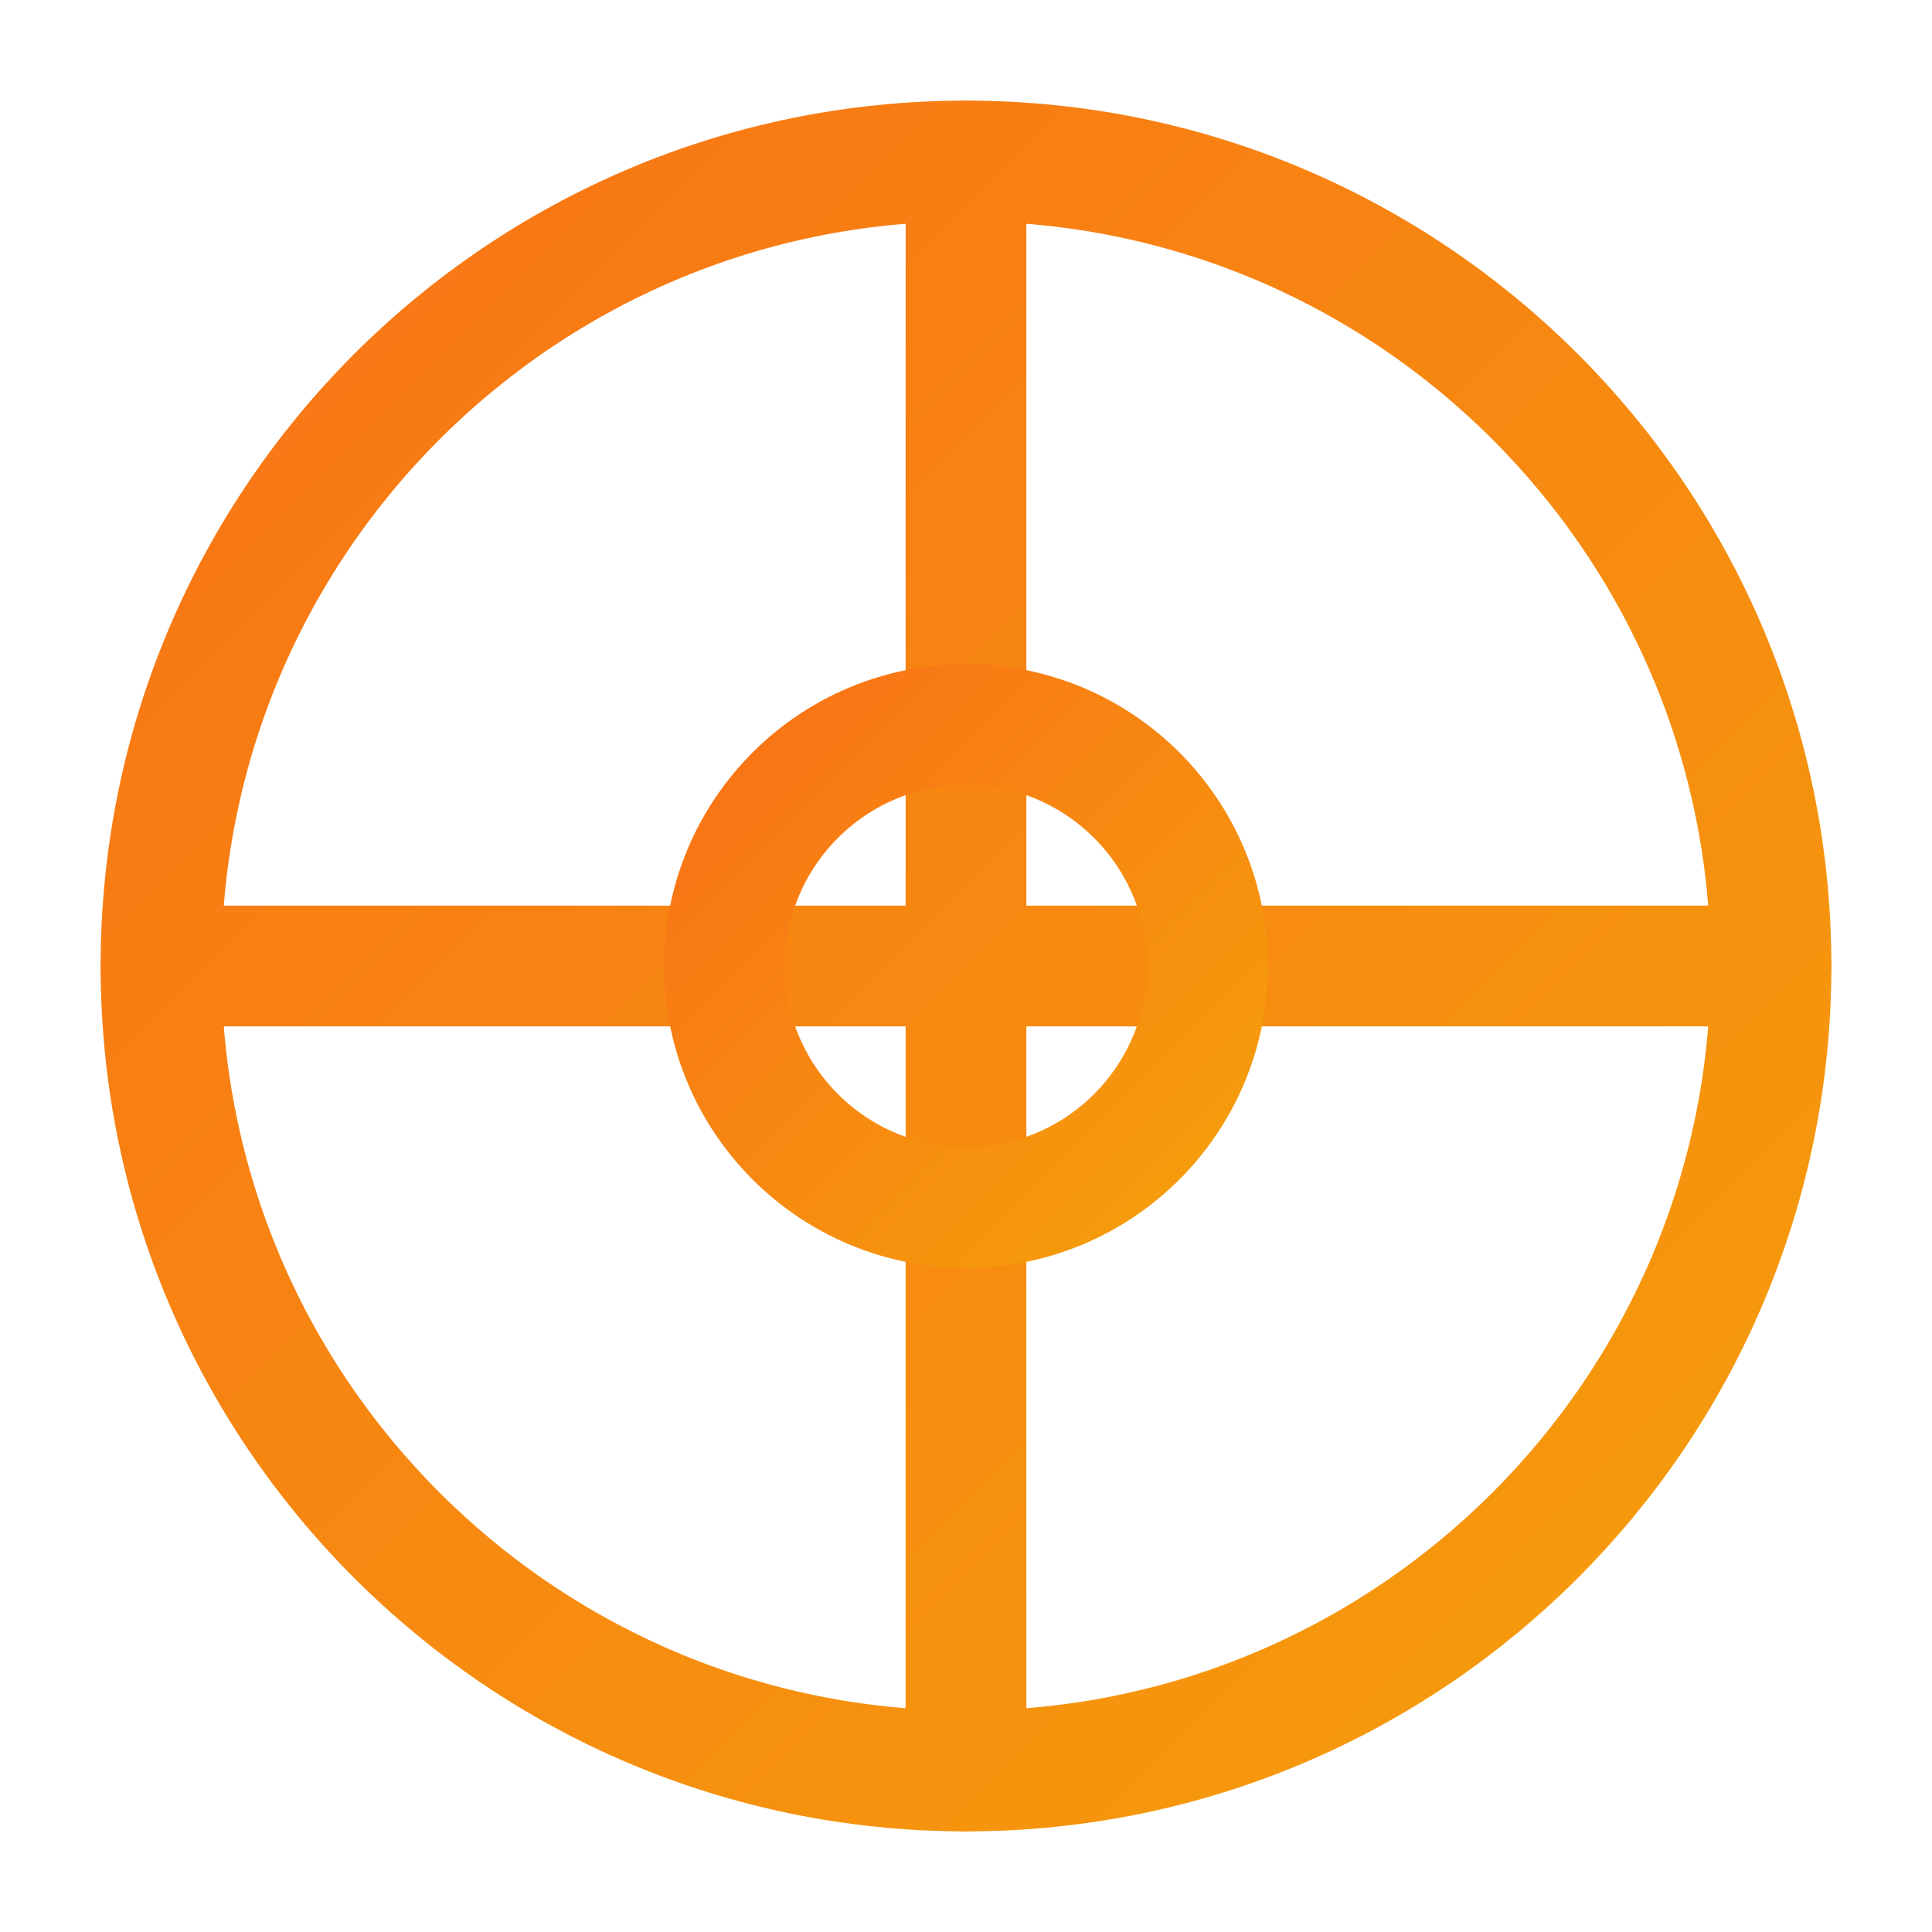
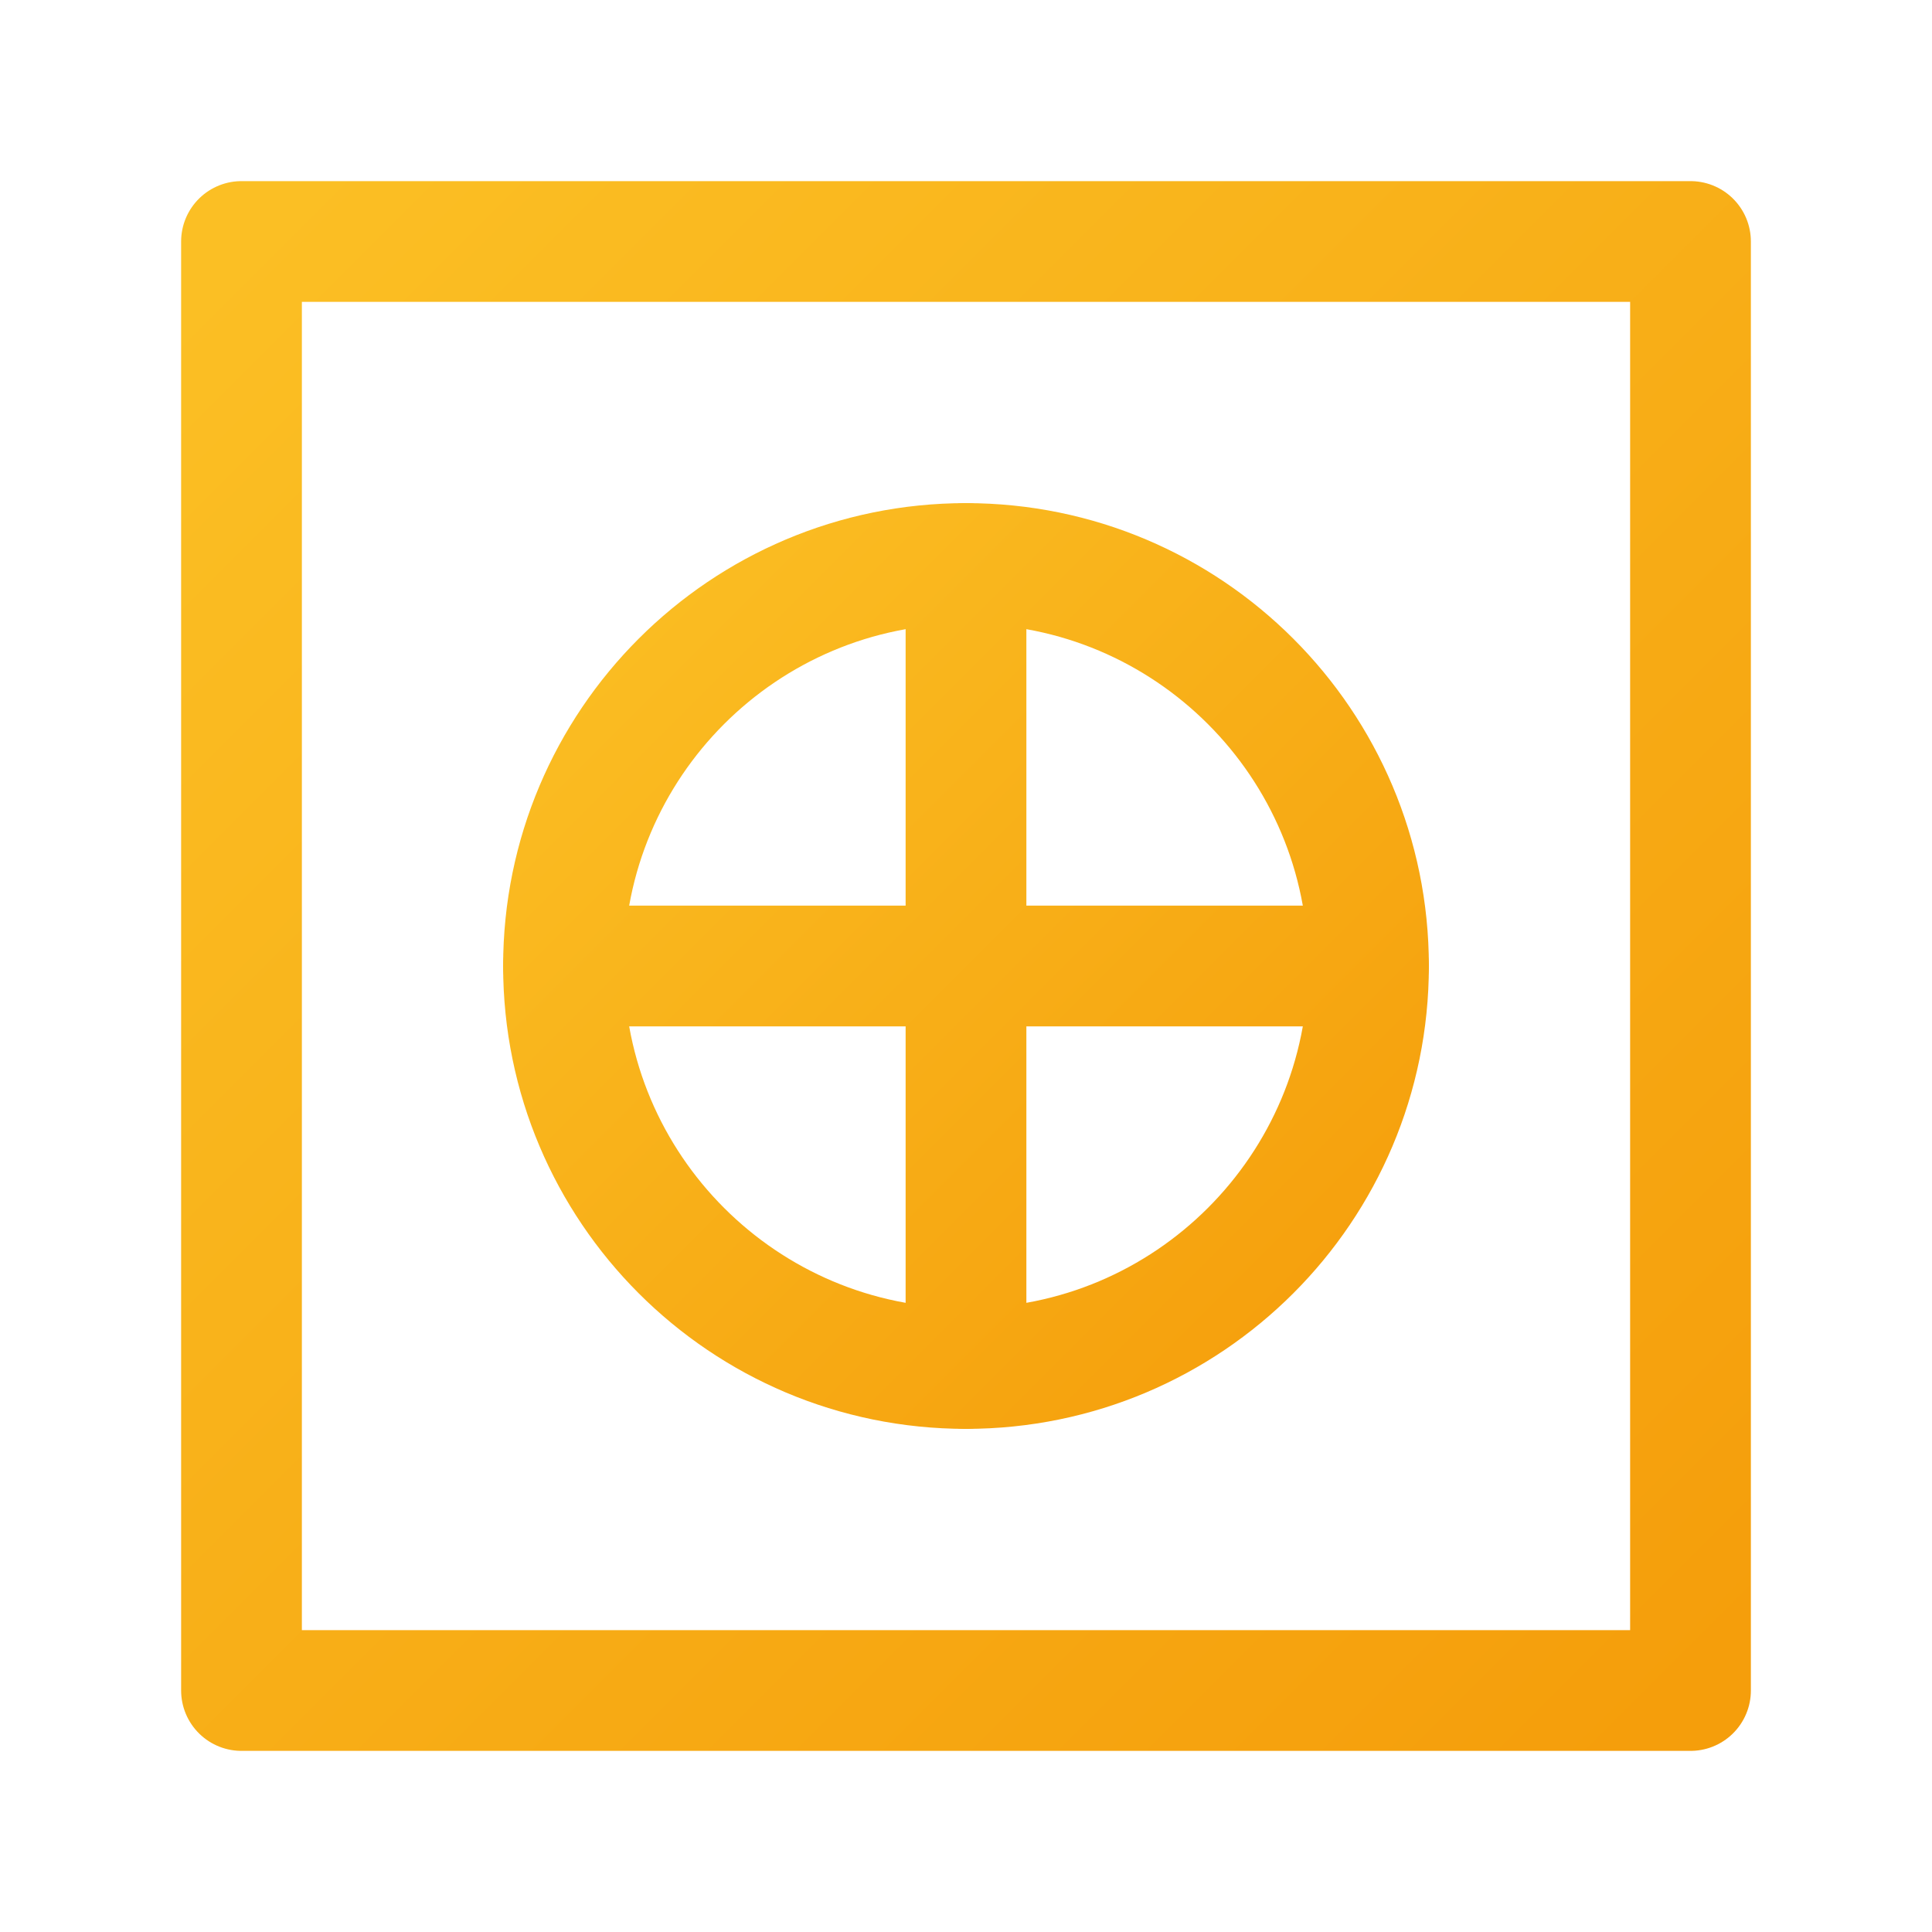
<svg xmlns="http://www.w3.org/2000/svg" viewBox="0 0 24 24" width="24" height="24" fill="none">
  <defs>
    <linearGradient id="grad-tauri" x1="0%" y1="0%" x2="100%" y2="100%">
-       <stop offset="0%" style="stop-color:#f97316;stop-opacity:1" />
+       <stop offset="0%" style="stop-color:#fbbf24;stop-opacity:1" />
      <stop offset="100%" style="stop-color:#f59e0b;stop-opacity:1" />
    </linearGradient>
  </defs>
  <g stroke="url(#grad-tauri)" stroke-width="1.5" stroke-linecap="round" stroke-linejoin="round" fill="none">
-     <circle cx="12" cy="12" r="10" />
-     <path d="M12 2v20M2 12h20" />
-     <circle cx="12" cy="12" r="3" />
+     <path d="M3 3h18v18H3z" />
+     <circle cx="12" cy="12" r="5" />
+     <path d="M12 7v10M7 12h10" />
  </g>
</svg>
